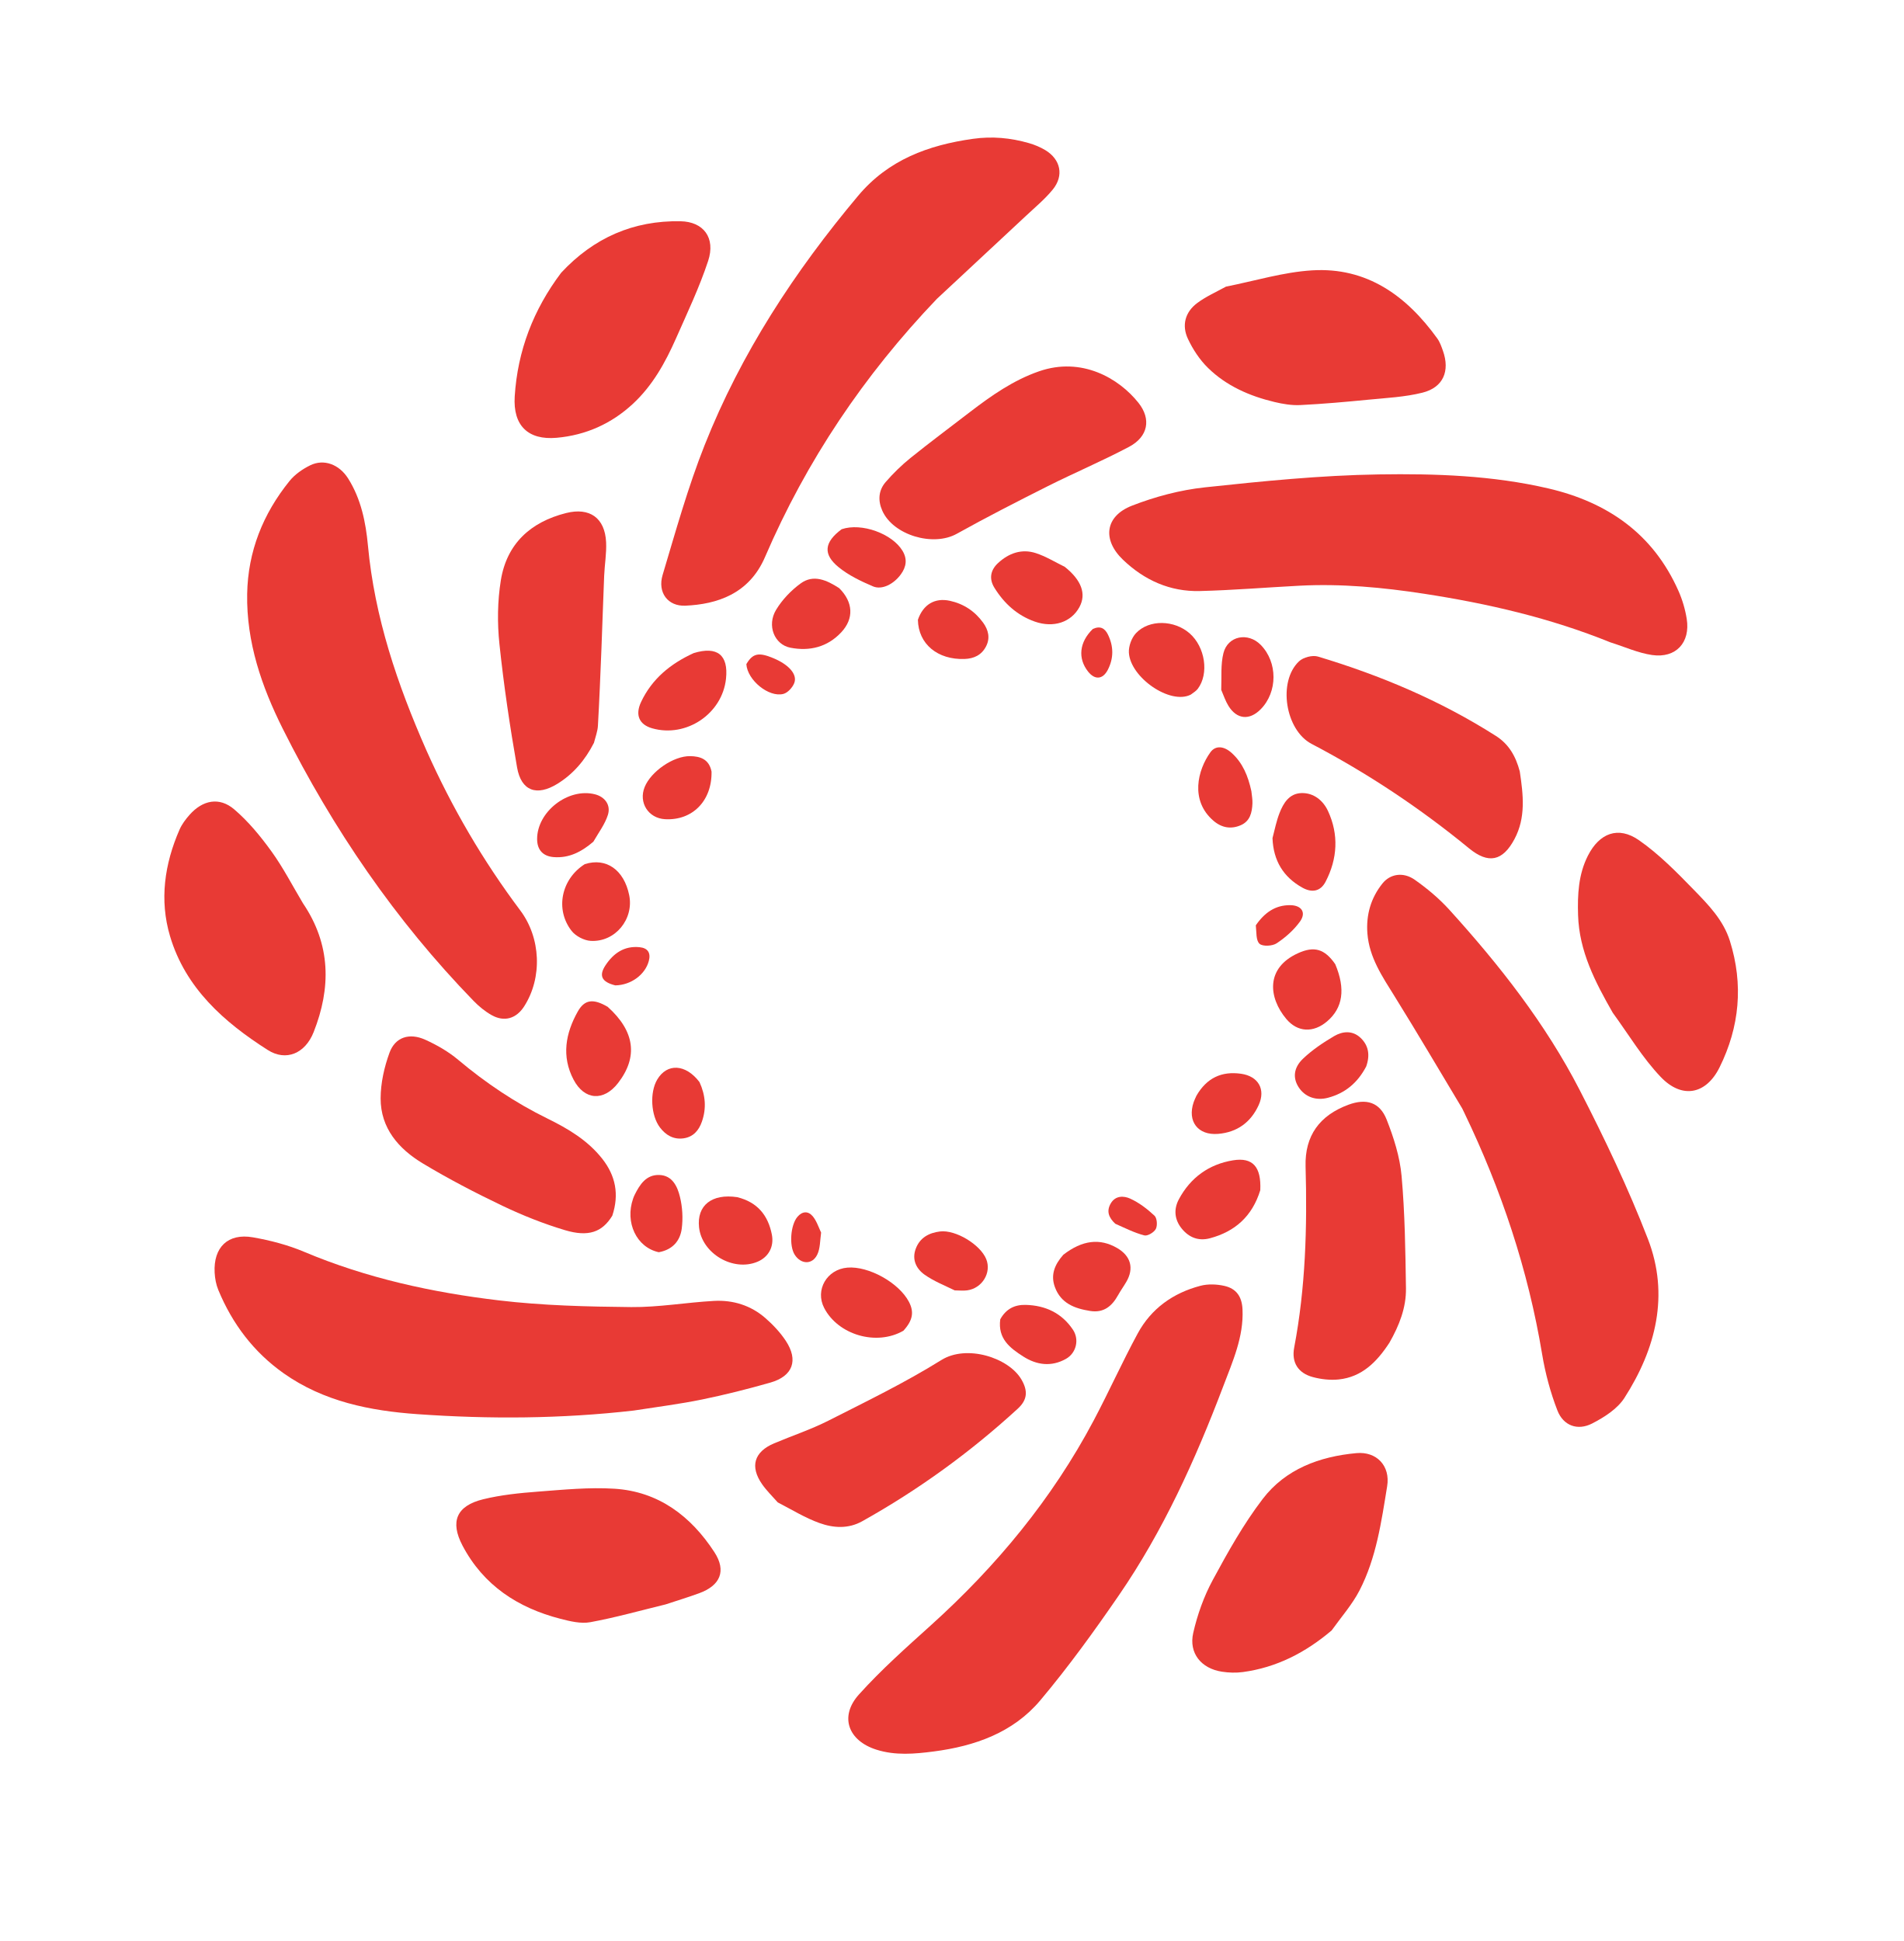
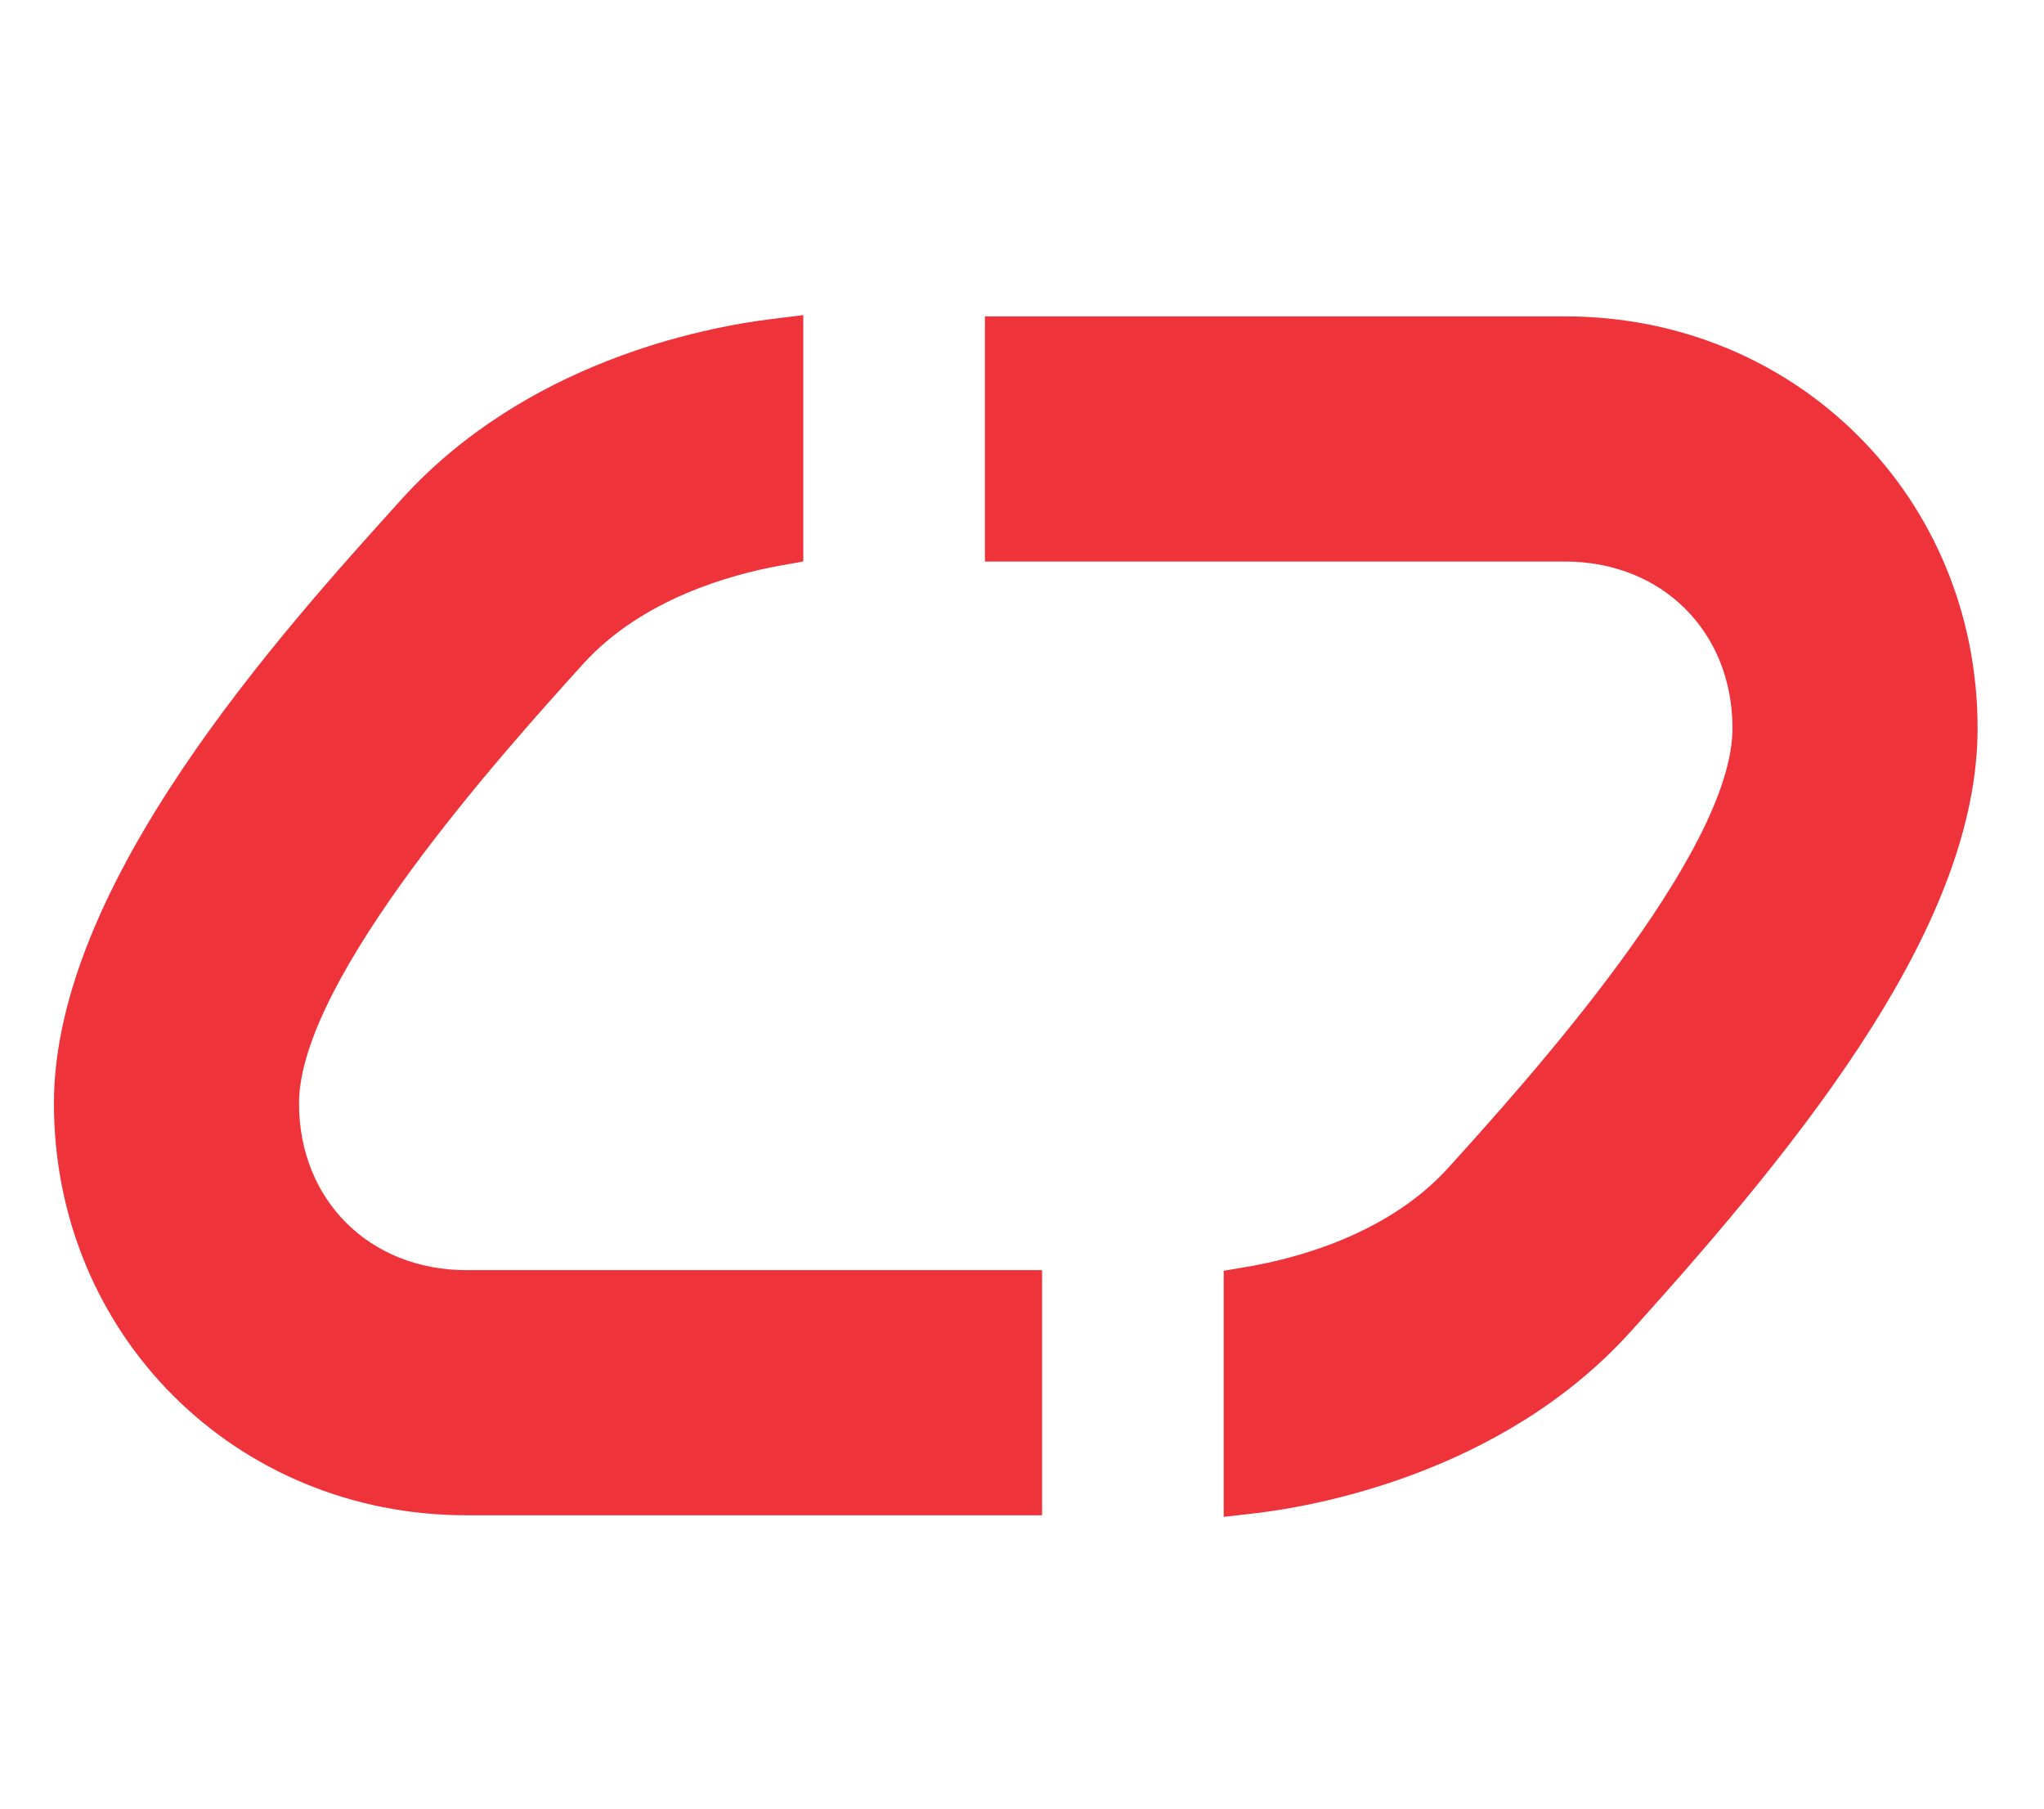
- <svg xmlns="http://www.w3.org/2000/svg" version="1.1" id="Layer_1" x="0px" y="0px" width="100%" viewBox="0 0 904 922" enable-background="new 0 0 904 922" xml:space="preserve" style="background-color:transparent;">
-   <path fill="#e83a35" opacity="1" stroke="none" d=" M202.542,356.468   C214.669,383.697 229.453,408.935 247.109,432.476   C256.868,445.488 257.706,464.36 248.954,478.032   C245.22,483.866 239.5,485.598 233.441,482.167   C230.308,480.393 227.402,477.99 224.883,475.396   C187.788,437.19 158.105,393.723 134.326,346.219   C124.277,326.143 117.001,305.042 117.391,282.148   C117.734,261.951 124.908,244.082 137.514,228.474   C140.028,225.361 143.684,222.815 147.317,221.035   C153.838,217.84 161.107,220.558 165.366,227.317   C171.475,237.01 173.727,248.098 174.752,259.136   C177.919,293.25 188.698,325.072 202.542,356.468  z" />
-   <path fill="#e83a35" opacity="1" stroke="none" d=" M764.86,305.129   C736.128,293.497 706.523,286.68 676.372,282.043   C656.768,279.028 637.056,277.183 617.182,278.219   C601.401,279.042 585.634,280.36 569.844,280.754   C555.717,281.106 543.508,275.614 533.35,265.882   C523.433,256.381 524.805,245.185 537.637,240.197   C548.671,235.908 560.531,232.752 572.282,231.494   C599.719,228.558 627.291,225.783 654.846,225.352   C681.724,224.932 708.791,225.832 735.274,231.985   C763.518,238.548 785.15,253.561 797.168,280.657   C799.031,284.856 800.38,289.424 801.103,293.96   C802.9,305.228 795.975,312.767 784.674,311.146   C778.044,310.195 771.696,307.283 764.86,305.129  z" />
-   <path fill="#e83a35" opacity="1" stroke="none" d=" M580.849,658.84   C567.607,693.694 552.418,727.206 531.463,757.708   C519.689,774.846 507.45,791.777 494.087,807.68   C481.191,823.027 462.998,829.432 443.468,831.971   C434.369,833.154 425.246,833.967 416.246,831.115   C402.814,826.859 398.543,815.355 407.941,804.91   C418.478,793.201 430.353,782.643 442.08,772.066   C473.274,743.93 499.674,712.021 519.399,674.83   C526.647,661.163 532.984,647.008 540.352,633.409   C546.767,621.57 557.18,614.171 570.128,610.771   C573.66,609.843 577.785,609.99 581.388,610.783   C587.278,612.08 589.85,615.98 590.128,621.974   C590.735,635.062 585.453,646.667 580.849,658.84  z" />
-   <path fill="#e83a35" opacity="1" stroke="none" d=" M300.997,670.028   C266.533,673.974 232.417,674.149 198.338,671.75   C175.778,670.163 153.704,665.763 134.681,652.305   C120.472,642.253 110.326,628.808 103.691,612.763   C102.635,610.21 102.093,607.311 101.945,604.538   C101.299,592.482 108.259,585.679 120.096,587.744   C128.373,589.188 136.721,591.371 144.445,594.628   C174.157,607.156 205.333,613.944 237.072,617.712   C257.824,620.176 278.877,620.678 299.807,620.88   C312.881,621.006 325.961,618.674 339.067,617.949   C348.157,617.447 356.636,620.069 363.571,626.151   C367.159,629.298 370.556,632.897 373.18,636.861   C379.336,646.16 376.571,653.712 365.844,656.761   C355.14,659.804 344.323,662.547 333.424,664.78   C322.852,666.945 312.112,668.296 300.997,670.028  z" />
-   <path fill="#e83a35" opacity="1" stroke="none" d=" M444.966,141.968   C410.341,178.206 383.034,218.846 363.329,264.63   C355.76,282.215 340.434,287.041 325.495,287.707   C317.213,288.075 312.209,281.462 314.709,273.107   C320.896,252.429 326.702,231.53 334.637,211.502   C351.95,167.796 377.435,128.89 407.611,92.947   C421.919,75.905 440.886,68.932 462.11,65.943   C471.233,64.658 480.012,65.478 488.717,67.991   C491.406,68.767 494.087,69.88 496.478,71.324   C503.764,75.726 505.401,83.438 500.004,90.042   C496.347,94.517 491.818,98.295 487.568,102.266   C473.47,115.438 459.321,128.557 444.966,141.968  z" />
-   <path fill="#e83a35" opacity="1" stroke="none" d=" M694.499,526.577   C683.694,508.582 673.254,490.801 662.375,473.291   C656.551,463.916 650.319,454.823 649.442,443.408   C648.767,434.611 651.062,426.549 656.614,419.636   C660.245,415.114 666.437,414.039 671.94,417.903   C677.876,422.071 683.572,426.86 688.436,432.228   C712.203,458.458 734.046,486.263 750.279,517.818   C762.13,540.855 773.332,564.376 782.665,588.516   C792.948,615.112 786.473,640.721 771.512,664.029   C768.158,669.254 761.922,673.228 756.189,676.175   C749.271,679.731 742.491,677.232 739.681,669.983   C736.355,661.403 733.93,652.307 732.421,643.218   C725.775,603.195 713.071,565.19 695.529,528.711   C695.24,528.111 694.963,527.506 694.499,526.577  z" />
-   <path fill="#e83a35" opacity="1" stroke="none" d=" M765.963,481.055   C757.572,466.373 750.02,451.816 749.499,434.691   C749.203,424.941 749.659,415.365 754.162,406.483   C759.61,395.735 768.568,392.249 778.416,399.106   C787.976,405.763 796.347,414.306 804.521,422.719   C811.416,429.817 818.491,437.021 821.61,446.967   C828.104,467.672 826.208,487.811 816.705,506.997   C810.286,519.956 798.834,522.122 788.775,511.591   C780.144,502.555 773.595,491.529 765.963,481.055  z" />
-   <path fill="#e83a35" opacity="1" stroke="none" d=" M266.534,129.544   C282.016,112.917 300.859,104.687 323.191,105.096   C334.172,105.296 339.946,112.984 336.325,123.952   C332.175,136.524 326.433,148.589 321.069,160.736   C316.003,172.205 309.96,183.131 300.611,191.807   C290.377,201.304 278.161,206.738 264.362,207.955   C250.7,209.16 243.599,202.059 244.463,188.31   C245.822,166.661 253.262,147.165 266.534,129.544  z" />
-   <path fill="#e83a35" opacity="1" stroke="none" d=" M143.9,429.082   C157.225,448.758 157.238,469.327 148.969,490.259   C144.944,500.45 135.853,504.293 127.158,498.755   C106.364,485.507 88.081,469.347 80.756,444.692   C75.668,427.566 78.119,410.422 85.268,394.08   C86.38,391.538 88.148,389.181 90.001,387.083   C96.232,380.029 104.172,378.421 111.244,384.457   C117.964,390.192 123.758,397.259 128.96,404.462   C134.492,412.121 138.85,420.628 143.9,429.082  z" />
-   <path fill="#e83a35" opacity="1" stroke="none" d=" M632.457,774.477   C619.996,785.048 606.233,792.106 590.257,794.254   C587.013,794.69 583.59,794.575 580.347,794.078   C570.529,792.576 564.527,785.286 566.72,775.66   C568.687,767.021 571.768,758.353 575.971,750.568   C583.14,737.291 590.595,723.948 599.726,712.006   C610.586,697.805 626.724,691.848 644.23,690.252   C653.753,689.384 660.413,696.235 658.822,705.999   C656.074,722.871 653.676,740.027 645.71,755.455   C642.247,762.162 637.094,767.998 632.457,774.477  z" />
-   <path fill="#e83a35" opacity="1" stroke="none" d=" M582.259,136.158   C596.141,133.394 609.561,129.255 623.183,128.422   C649.192,126.831 668.006,140.482 682.639,160.779   C683.878,162.497 684.607,164.635 685.327,166.665   C688.737,176.283 685.449,184.057 675.576,186.526   C667.268,188.604 658.517,189.017 649.932,189.859   C639.169,190.913 628.387,191.874 617.589,192.413   C613.516,192.616 609.287,191.907 605.288,190.952   C593.461,188.126 582.432,183.302 573.686,174.713   C569.76,170.857 566.529,165.928 564.184,160.923   C561.194,154.546 562.857,148.259 568.573,143.976   C572.647,140.923 577.425,138.81 582.259,136.158  z" />
-   <path fill="#e83a35" opacity="1" stroke="none" d=" M316.105,762.12   C303.949,765.075 292.26,768.377 280.366,770.561   C275.874,771.385 270.777,770.136 266.181,768.953   C245.983,763.753 229.629,753.082 219.683,734.208   C213.649,722.759 216.806,715.276 229.474,712.173   C237.965,710.092 246.82,709.199 255.569,708.538   C267.636,707.626 279.823,706.4 291.841,707.163   C312.8,708.493 328.144,720.181 339.295,737.287   C345.09,746.178 342.124,753.134 332.089,756.797   C326.94,758.677 321.693,760.288 316.105,762.12  z" />
-   <path fill="#e83a35" opacity="1" stroke="none" d=" M659.882,637.835   C653.935,646.935 646.852,654.107 635.807,655.26   C631.784,655.68 627.462,655.184 623.536,654.134   C616.567,652.271 613.317,647.23 614.669,640.12   C620.083,611.643 620.885,582.931 620.078,554.06   C619.669,539.417 626.794,529.789 640.466,524.75   C648.84,521.664 655.302,523.504 658.573,531.802   C661.95,540.368 664.865,549.512 665.677,558.61   C667.258,576.321 667.491,594.172 667.759,611.974   C667.896,621.128 664.587,629.591 659.882,637.835  z" />
-   <path fill="#e83a35" opacity="1" stroke="none" d=" M460.701,195.702   C471.039,187.774 481.371,180.576 493.513,176.366   C513.657,169.381 531.343,179.571 540.716,191.357   C546.849,199.068 545.317,207.441 536.227,212.256   C523.606,218.943 510.404,224.524 497.633,230.941   C483.089,238.249 468.585,245.668 454.366,253.582   C443.202,259.795 424.22,254.245 419.037,242.571   C416.901,237.758 417.218,232.932 420.636,228.988   C424.202,224.871 428.155,220.993 432.394,217.575   C441.582,210.167 451.061,203.119 460.701,195.702  z" />
-   <path fill="#e83a35" opacity="1" stroke="none" d=" M721.814,366.437   C723.488,377.62 724.73,388.365 719.298,398.568   C713.693,409.096 706.907,410.508 697.714,402.967   C674.467,383.897 649.582,367.308 622.937,353.357   C610.453,346.822 606.761,323.762 616.973,314.13   C618.975,312.242 623.34,311.093 625.935,311.871   C655.706,320.795 684.147,332.813 710.461,349.568   C716.627,353.493 719.908,359.218 721.814,366.437  z" />
-   <path fill="#e83a35" opacity="1" stroke="none" d=" M290.805,577.488   C286.041,585.249 279.567,587.712 268.298,584.335   C258.155,581.296 248.19,577.33 238.63,572.763   C225.734,566.601 212.993,559.983 200.759,552.609   C189.36,545.74 180.752,535.914 180.778,521.747   C180.792,514.475 182.488,506.889 185.006,500.026   C187.717,492.639 194.431,490.476 201.976,493.885   C207.524,496.391 213.006,499.552 217.65,503.452   C230.73,514.435 244.713,523.824 260.072,531.359   C269.771,536.118 279.144,541.666 286.031,550.419   C292.357,558.46 294.17,567.331 290.805,577.488  z" />
-   <path fill="#e83a35" opacity="1" stroke="none" d=" M369.378,713.646   C366.725,710.641 364.076,708.056 361.991,705.076   C356.06,696.6 358.152,689.613 367.697,685.588   C376.282,681.969 385.194,679.015 393.479,674.815   C411.571,665.645 429.904,656.748 447.08,646.042   C459.133,638.529 479.021,644.893 485.094,655.232   C488.292,660.675 487.986,664.923 483.409,669.124   C460.863,689.817 436.248,707.664 409.524,722.604   C402.839,726.341 395.779,725.823 389.183,723.457   C382.397,721.023 376.133,717.137 369.378,713.646  z" />
-   <path fill="#e83a35" opacity="1" stroke="none" d=" M282.089,352.864   C277.883,361.077 272.31,367.635 264.779,372.294   C254.953,378.372 247.543,375.757 245.586,364.57   C242.182,345.115 239.266,325.538 237.201,305.901   C236.153,295.935 236.273,285.544 237.869,275.669   C240.676,258.306 251.948,247.963 268.876,243.702   C280.056,240.888 287.328,246.01 287.869,257.577   C288.116,262.853 287.172,268.174 286.947,273.482   C286.456,285.117 286.116,296.757 285.645,308.392   C285.155,320.52 284.666,332.65 283.98,344.767   C283.832,347.372 282.843,349.93 282.089,352.864  z" />
-   <path fill="#e83a35" opacity="1" stroke="none" d=" M329.476,310.224   C340.718,306.798 346.004,311.148 344.815,322.386   C343.05,339.071 325.916,350.577 309.728,345.95   C303.662,344.216 301.522,339.714 304.482,333.435   C309.605,322.57 318.318,315.312 329.476,310.224  z" />
-   <path fill="#e83a35" opacity="1" stroke="none" d=" M505.715,269.265   C513.694,275.613 516.017,282.173 512.684,288.347   C508.766,295.605 500.348,298.403 491.433,295.252   C483.079,292.299 476.892,286.627 472.293,279.201   C469.64,274.918 470.42,270.789 474.026,267.457   C479.112,262.757 485.231,260.552 491.967,262.738   C496.643,264.256 500.953,266.905 505.715,269.265  z" />
-   <path fill="#e83a35" opacity="1" stroke="none" d=" M598.563,565.363   C594.757,577.733 586.588,585.018 574.648,588.194   C569.3,589.617 564.764,587.876 561.314,583.663   C557.803,579.377 557.348,574.442 559.905,569.664   C565.418,559.361 574.201,553.023 585.639,551.161   C595.046,549.629 599.091,554.328 598.563,565.363  z" />
-   <path fill="#e83a35" opacity="1" stroke="none" d=" M429.067,632.112   C416.27,639.486 398.066,634.096 391.441,621.304   C387.02,612.766 392.696,602.936 402.511,602.132   C412.535,601.31 426.911,609.298 431.667,618.332   C434.233,623.206 433.552,627.184 429.067,632.112  z" />
-   <path fill="#e83a35" opacity="1" stroke="none" d=" M604.368,398.121   C605.456,393.884 606.255,389.949 607.685,386.259   C609.54,381.475 612.322,376.92 618.082,376.724   C623.981,376.523 628.444,380.324 630.708,385.193   C635.911,396.383 635.264,407.879 629.595,418.802   C627.196,423.425 623.153,424.219 618.51,421.621   C609.529,416.595 604.777,408.864 604.368,398.121  z" />
-   <path fill="#e83a35" opacity="1" stroke="none" d=" M288.62,478.258   C301.535,489.859 303.115,502.079 293.547,514.449   C286.738,523.252 277.573,522.659 272.42,512.856   C266.586,501.758 268.616,490.816 274.408,480.497   C277.685,474.659 281.861,474.294 288.62,478.258  z" />
-   <path fill="#e83a35" opacity="1" stroke="none" d=" M565.566,329.947   C555.791,334.958 536.854,321.819 536.161,310.03   C535.981,306.961 537.438,302.978 539.55,300.745   C545.817,294.116 557.78,294.494 565.025,300.862   C572.403,307.347 574.296,319.966 568.895,327.18   C568.122,328.213 566.933,328.935 565.566,329.947  z" />
-   <path fill="#e83a35" opacity="1" stroke="none" d=" M277.743,410.479   C287.967,407.214 296.37,413.234 298.825,425.157   C301.165,436.523 292.26,447.567 280.594,446.931   C277.427,446.758 273.438,444.688 271.486,442.191   C263.551,432.034 266.536,417.562 277.743,410.479  z" />
-   <path fill="#e83a35" opacity="1" stroke="none" d=" M634.177,458.007   C639.144,469.831 637.783,478.813 630.28,485.181   C623.818,490.665 616.3,490.449 610.893,483.982   C602.512,473.958 600.925,459.87 616.461,452.794   C624.142,449.296 629.108,450.681 634.177,458.007  z" />
-   <path fill="#e83a35" opacity="1" stroke="none" d=" M398.571,279.377   C405.261,286.033 405.654,293.84 399.536,300.373   C392.965,307.389 384.531,309.446 375.382,307.668   C367.771,306.188 364.114,297.097 368.602,289.671   C371.508,284.863 375.719,280.446 380.275,277.131   C386.34,272.719 392.59,275.505 398.571,279.377  z" />
-   <path fill="#e83a35" opacity="1" stroke="none" d=" M505.014,596.032   C514.031,589.043 522.417,588.073 530.605,592.844   C537.086,596.621 538.687,602.455 534.952,608.879   C533.701,611.03 532.229,613.054 531.02,615.226   C528.116,620.446 524.225,623.751 517.776,622.726   C510.399,621.554 503.867,619.141 501.016,611.383   C498.877,605.561 500.921,600.679 505.014,596.032  z" />
-   <path fill="#e83a35" opacity="1" stroke="none" d=" M350.154,568.673   C359.846,571.072 364.813,577.395 366.589,586.428   C367.737,592.269 364.94,597.202 359.712,599.368   C348.129,604.168 333.336,595.409 332.008,582.965   C330.906,572.632 338.018,566.863 350.154,568.673  z" />
-   <path fill="#e83a35" opacity="1" stroke="none" d=" M648.879,506.567   C644.815,514.356 638.853,519.308 630.702,521.456   C624.939,522.976 619.71,521.007 616.762,516.41   C614.032,512.154 614.264,507.269 618.886,502.87   C623.249,498.716 628.406,495.255 633.621,492.18   C637.611,489.828 642.331,489.372 646.135,492.934   C650.023,496.575 650.769,501.188 648.879,506.567  z" />
-   <path fill="#e83a35" opacity="1" stroke="none" d=" M399.738,251.388   C409.206,248.166 423.76,253.508 428.643,261.635   C430.995,265.552 430.472,269.212 427.884,272.787   C424.537,277.409 418.944,280.38 414.601,278.526   C408.878,276.083 403.03,273.292 398.263,269.393   C390.738,263.238 391.473,257.533 399.738,251.388  z" />
-   <path fill="#e83a35" opacity="1" stroke="none" d=" M475.071,626.679   C477.854,621.665 481.975,619.697 487.193,619.841   C496.569,620.102 504.3,623.733 509.573,631.605   C512.727,636.314 511.17,642.734 506.264,645.486   C499.385,649.345 492.443,648.477 485.99,644.356   C479.721,640.353 473.821,635.902 475.071,626.679  z" />
-   <path fill="#e83a35" opacity="1" stroke="none" d=" M580.022,327.697   C580.244,321.601 579.702,315.694 581.062,310.263   C583.127,302.016 592.717,300.182 598.749,306.302   C606.887,314.56 606.876,328.726 598.725,336.944   C593.408,342.305 587.417,341.731 583.447,335.295   C582.069,333.06 581.208,330.507 580.022,327.697  z" />
-   <path fill="#e83a35" opacity="1" stroke="none" d=" M281.809,399.826   C276.185,404.625 270.277,407.723 262.947,407.131   C257.933,406.727 255.143,403.756 255.105,398.662   C255.008,385.602 269.823,374.077 282.565,377.3   C287.219,378.477 290.217,382.332 288.716,387.091   C287.322,391.511 284.343,395.432 281.809,399.826  z" />
-   <path fill="#e83a35" opacity="1" stroke="none" d=" M337.949,366.544   C338.174,380.489 328.81,389.858 315.848,389.127   C307.911,388.68 303.195,381.231 306.177,373.852   C309.153,366.487 319.826,359.046 327.818,359.177   C332.503,359.254 336.787,360.55 337.949,366.544  z" />
-   <path fill="#e83a35" opacity="1" stroke="none" d=" M594.336,375.815   C594.587,378.04 594.918,379.863 594.84,381.668   C594.655,385.968 593.722,390.074 589.28,391.992   C584.588,394.018 580.176,393.193 576.29,389.838   C565.133,380.203 568.803,365.793 574.861,357.361   C577.258,354.023 581.238,354.3 584.938,357.625   C590.214,362.366 592.782,368.616 594.336,375.815  z" />
-   <path fill="#e83a35" opacity="1" stroke="none" d=" M453.439,612.947   C448.36,610.486 443.389,608.513 439.151,605.507   C435.183,602.693 433.025,598.346 434.912,593.213   C436.849,587.941 441.188,585.604 446.446,584.962   C453.897,584.054 465.633,591.197 468.414,598.115   C470.991,604.526 466.499,611.959 459.351,612.937   C457.555,613.183 455.697,612.981 453.439,612.947  z" />
-   <path fill="#e83a35" opacity="1" stroke="none" d=" M312.882,594.823   C302.272,592.52 296.754,580.642 300.678,569.391   C300.897,568.766 301.141,568.144 301.436,567.552   C303.888,562.624 306.906,557.949 313.092,558.129   C319.368,558.311 321.749,563.624 322.948,568.548   C324.125,573.383 324.439,578.704 323.789,583.635   C323.033,589.372 319.491,593.64 312.882,594.823  z" />
-   <path fill="#e83a35" opacity="1" stroke="none" d=" M568.251,520.466   C573.138,512.011 580.231,508.742 589.414,510.043   C597.62,511.206 601.217,517.424 597.815,524.909   C594.086,533.113 587.578,537.872 578.51,538.608   C568.929,539.385 563.822,532.645 566.921,523.558   C567.242,522.617 567.685,521.717 568.251,520.466  z" />
-   <path fill="#e83a35" opacity="1" stroke="none" d=" M435.954,294.398   C438.46,287.122 443.997,283.83 451.145,285.387   C457.7,286.815 463.07,290.383 466.981,295.844   C469.412,299.24 470.39,303.065 468.306,307.074   C466.179,311.167 462.593,312.859 458.124,313.019   C445.351,313.476 436.155,305.941 435.954,294.398  z" />
-   <path fill="#e83a35" opacity="1" stroke="none" d=" M332.221,514.004   C335.127,520.353 335.548,526.493 333.376,532.764   C331.912,536.992 329.244,540.073 324.658,540.723   C319.946,541.39 316.248,539.259 313.455,535.586   C309.112,529.874 308.528,518.923 312.137,512.82   C316.795,504.944 325.64,505.321 332.221,514.004  z" />
-   <path fill="#e83a35" opacity="1" stroke="none" d=" M354.476,315.48   C357.528,310.281 360.346,309.737 367.339,312.654   C374.634,315.697 378.833,320.343 377.225,324.466   C376.396,326.594 374.121,329.093 372.04,329.626   C365.152,331.39 354.98,323.125 354.476,315.48  z" />
-   <path fill="#e83a35" opacity="1" stroke="none" d=" M596.443,439.54   C600.541,433.578 605.663,429.895 612.773,429.965   C618.196,430.018 620.508,433.469 617.414,437.756   C614.498,441.796 610.512,445.324 606.338,448.083   C604.306,449.426 599.699,449.67 598.2,448.295   C596.448,446.688 596.814,442.771 596.443,439.54  z" />
-   <path fill="#e83a35" opacity="1" stroke="none" d=" M529.696,581.296   C526.583,578.381 525.417,575.358 527.509,571.703   C529.757,567.773 533.811,568.012 536.754,569.347   C540.994,571.269 544.897,574.267 548.323,577.47   C549.544,578.612 549.795,582.12 548.954,583.763   C548.127,585.379 545.04,587.227 543.496,586.83   C538.837,585.632 534.446,583.392 529.696,581.296  z" />
-   <path fill="#e83a35" opacity="1" stroke="none" d=" M292.234,468.068   C285.766,466.455 284.297,463.487 287.587,458.517   C291.352,452.83 296.493,449.195 303.757,449.93   C307.693,450.328 309.17,452.634 308.153,456.471   C306.441,462.925 299.741,467.95 292.234,468.068  z" />
-   <path fill="#e83a35" opacity="1" stroke="none" d=" M519.037,298.77   C522.65,297.103 524.792,298.535 526.212,301.434   C528.938,306.999 528.992,312.641 526.159,318.156   C523.776,322.796 519.995,323.072 516.785,319.017   C511.825,312.751 512.572,305.031 519.037,298.77  z" />
-   <path fill="#e83a35" opacity="1" stroke="none" d=" M389.986,585.497   C389.456,589.296 389.585,593.014 388.146,595.969   C385.768,600.854 380.412,600.635 377.453,596.023   C374.74,591.794 375.419,581.921 378.748,578.005   C381.039,575.31 383.832,575.147 386.002,577.736   C387.748,579.819 388.659,582.601 389.986,585.497  z" />
+ <svg xmlns="http://www.w3.org/2000/svg" viewBox="88.097 43.948 332.137 293.756" id="svg1" version="1.1" style="max-height: 500px" width="332.137" height="293.756">
+   <defs id="defs1" />
+   <g id="g1">
+     <g id="group-R5">
+       <path transform="matrix(0.1333333,0,0,-0.1333333,0,385.5067)" style="fill:#ef333b;fill-opacity:1;fill-rule:nonzero;stroke:none" d="m 2567.98,2176.23 h -706.93 v -298.71 h 706.93 c 118.28,0 204.14,-85.44 204.14,-203.15 0,-152.37 -251.48,-430.56 -346.15,-535.28 -73.59,-81.39 -185.45,-110.67 -245.58,-120.88 l -28.34,-4.81 V 713.559 l 37.92,4.371 c 67.52,7.75 300.09,46.621 457.58,220.859 219.84,243.151 423.27,500.581 423.27,735.581 0,281.42 -220.87,501.86 -502.84,501.86" id="path2" />
+       <path transform="matrix(0.1333333,0,0,-0.1333333,0,385.5067)" style="fill:#ef333b;fill-opacity:1;fill-rule:nonzero;stroke:none" d="m 1025.15,1217.35 c 0,152.37 251.44,430.54 346.14,535.3 72.07,79.73 181.57,109.38 240.41,119.95 l 28.02,5.03 v 300.15 l -38.2,-4.72 c -85.58,-10.55 -300.9,-53.14 -451.81,-220.09 -147.92,-163.64 -423.261,-468.22 -423.261,-735.62 0,-281.42 220.875,-501.862 502.851,-501.862 h 701.42 V 1014.17 H 1229.3 c -118.3,0 -204.15,85.45 -204.15,203.18" id="path3" />
+     </g>
+   </g>
</svg>
